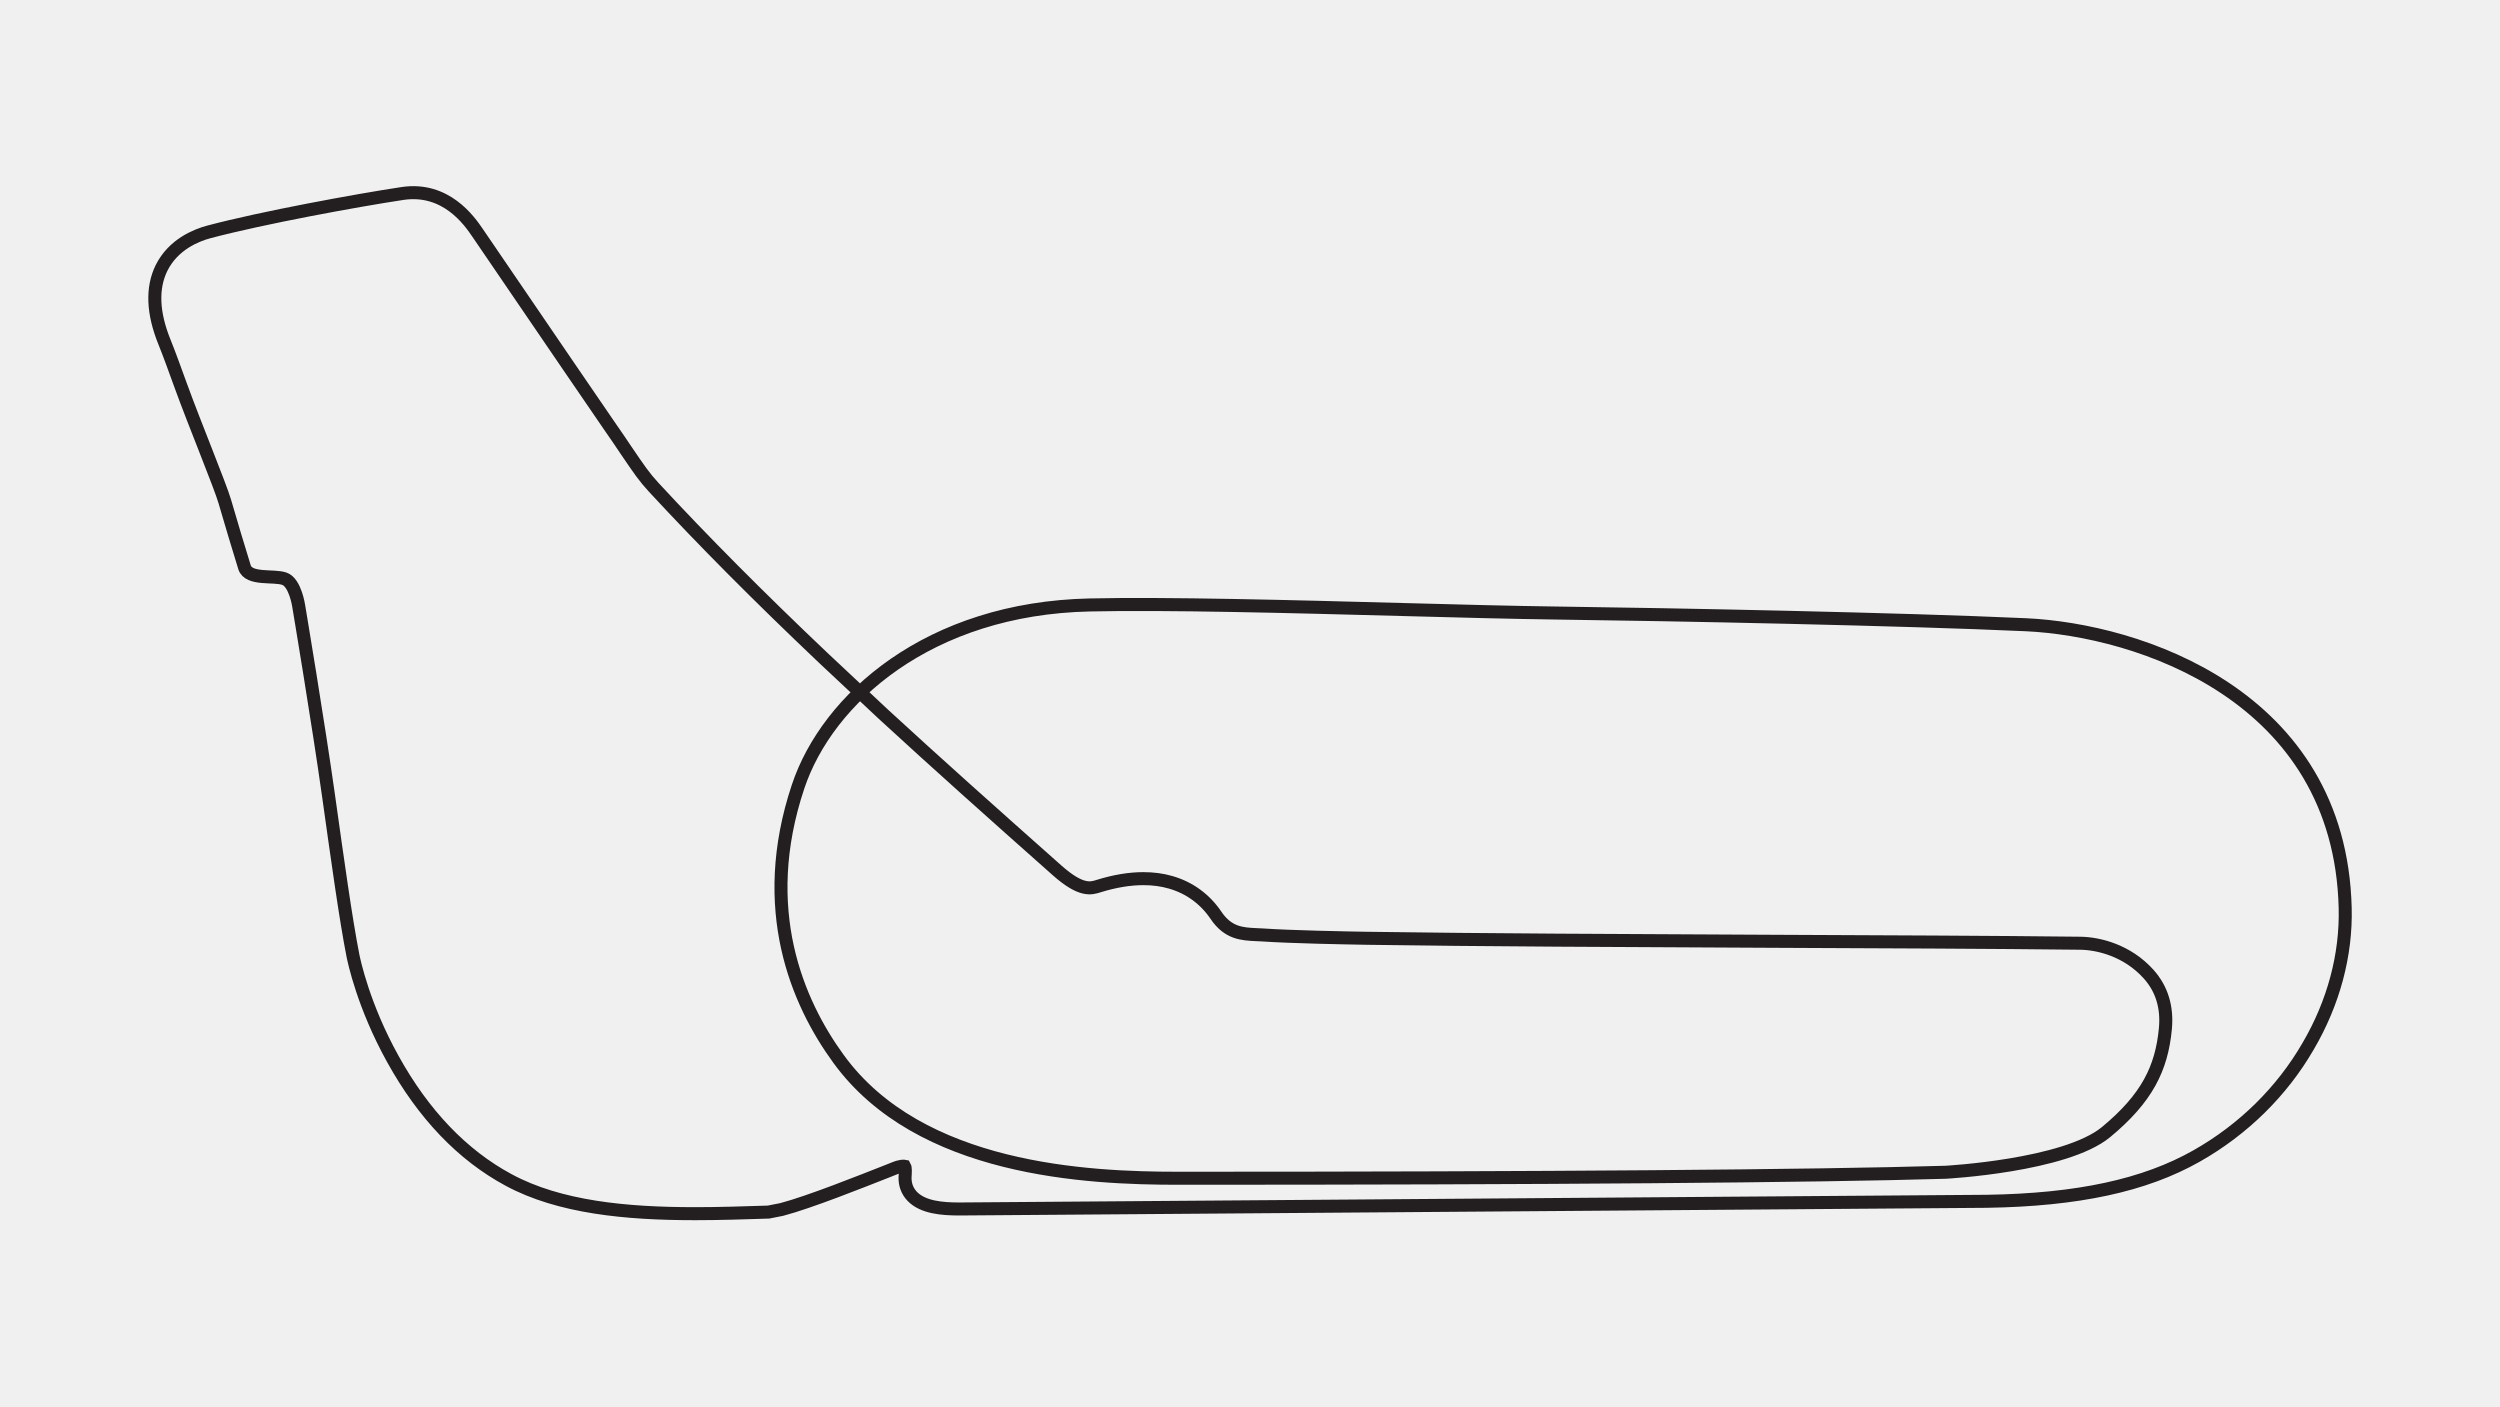
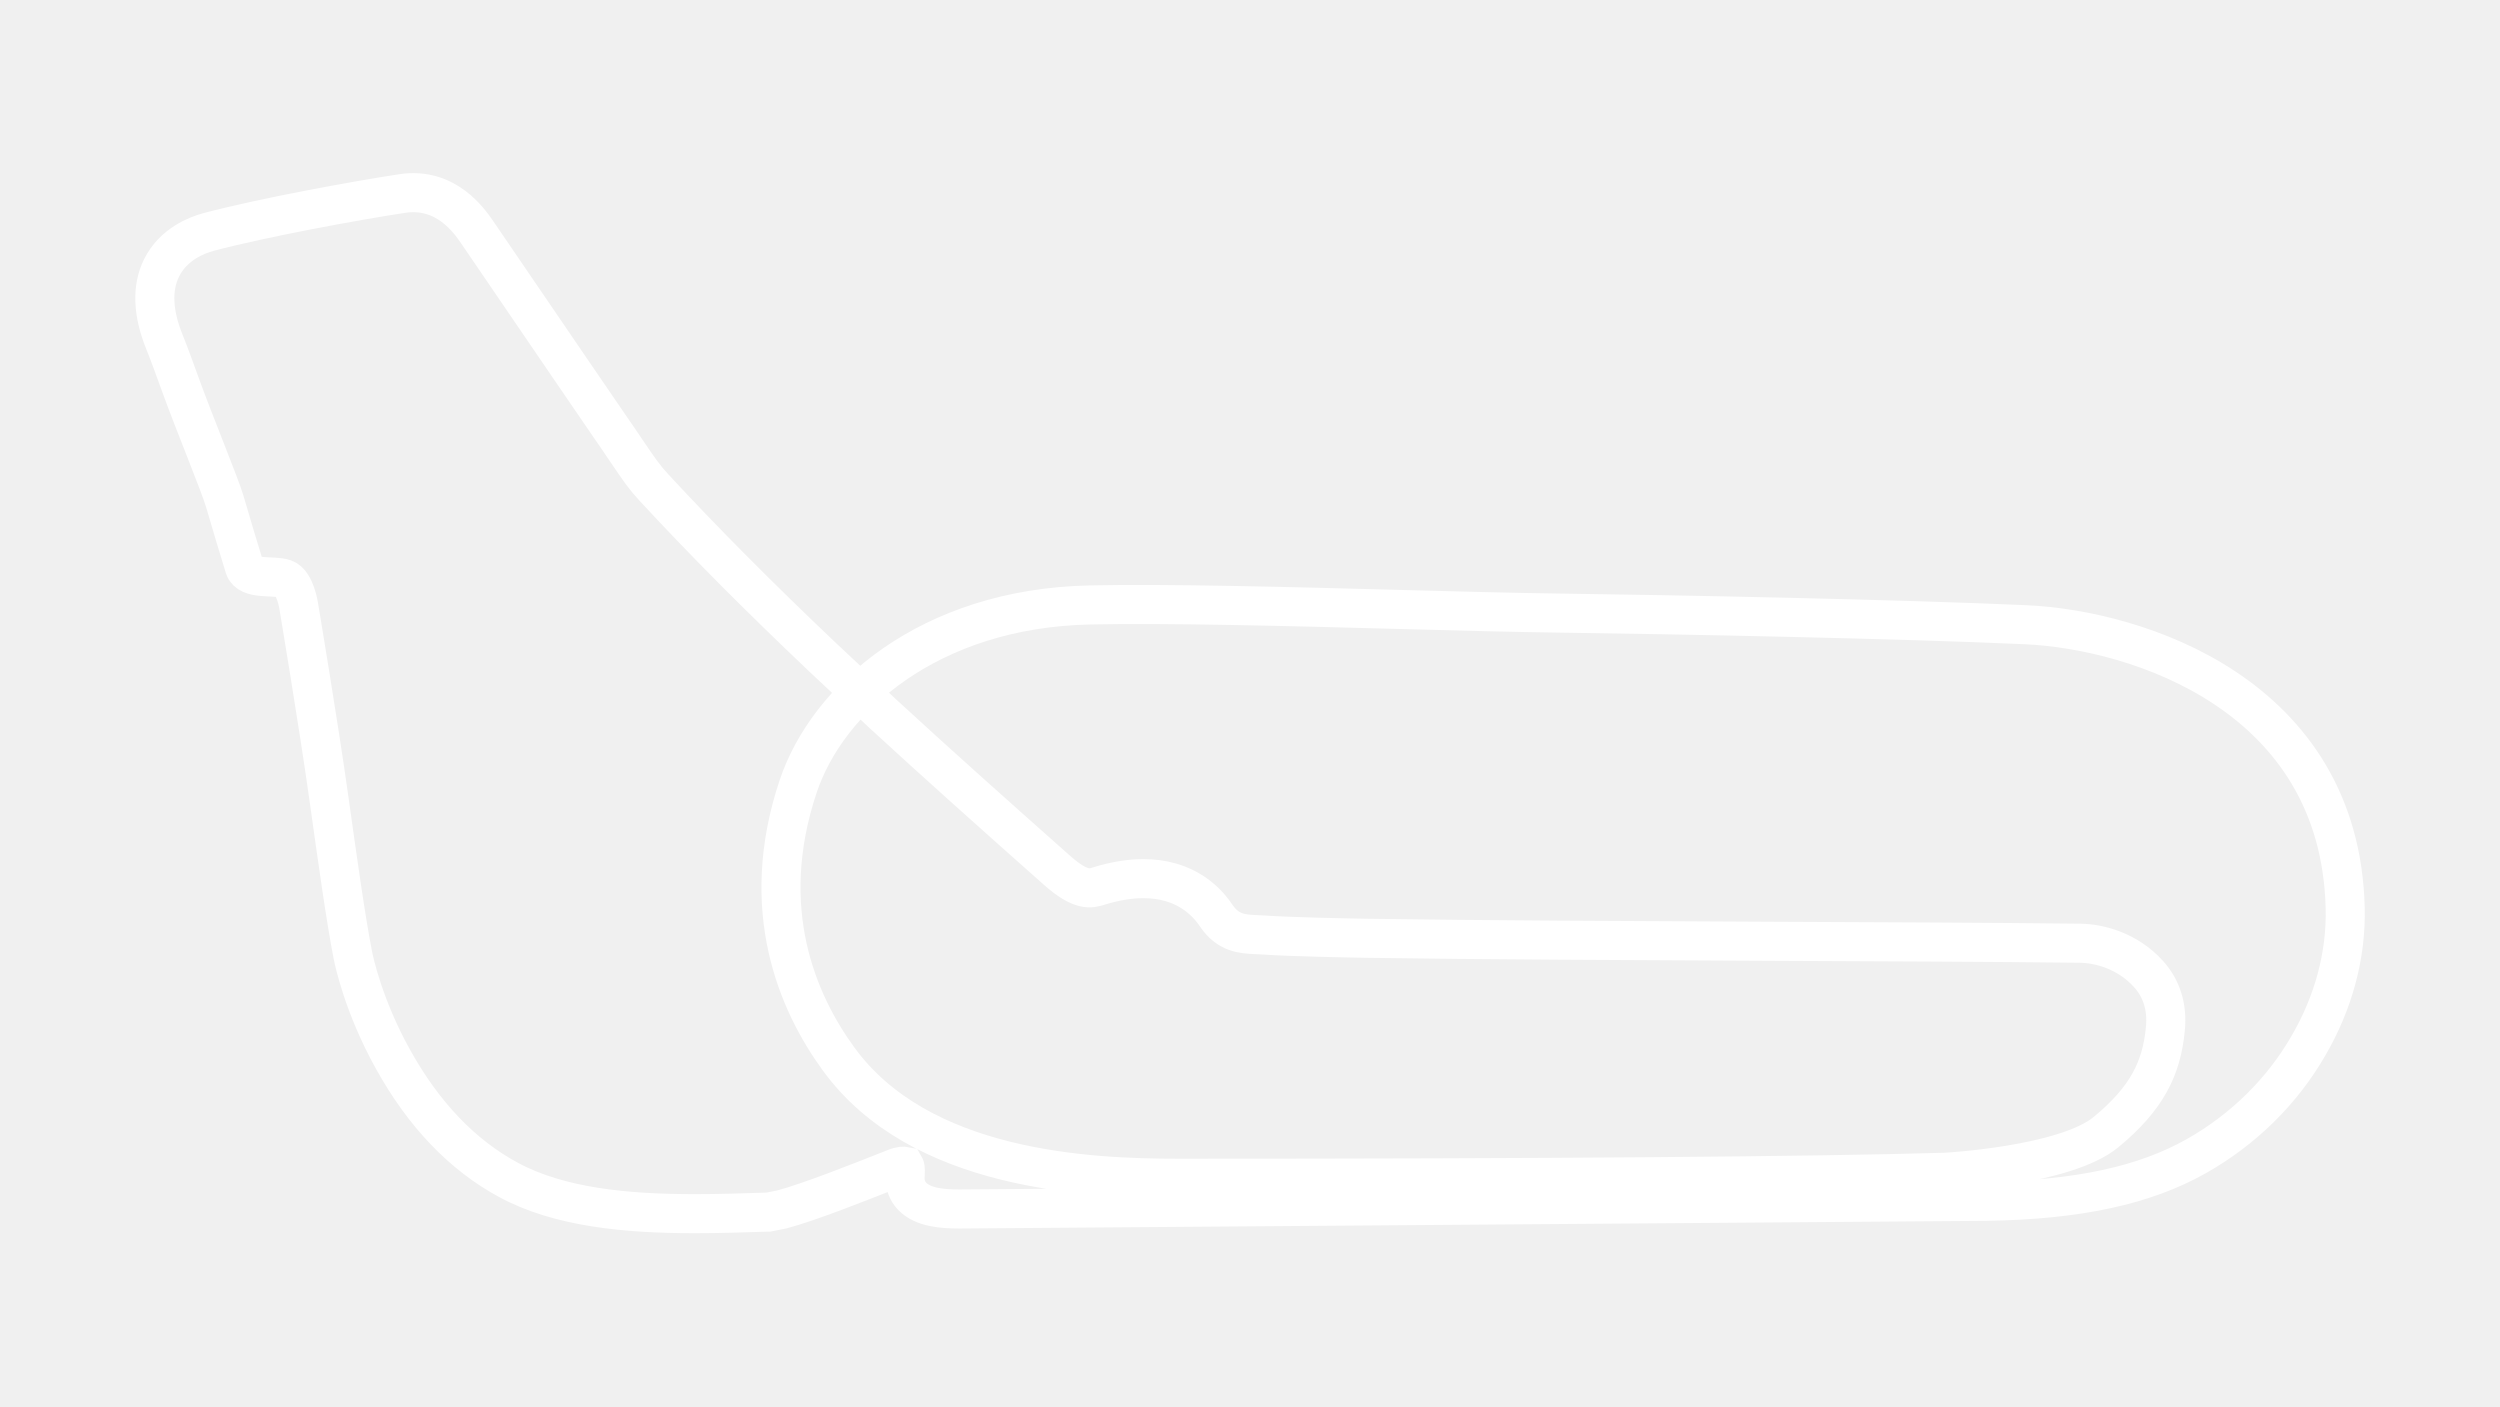
<svg xmlns="http://www.w3.org/2000/svg" version="1.1" id="Combined_-_Config" x="0px" y="0px" viewBox="0 0 1920 1080" style="enable-background:new 0 0 1920 1080;" xml:space="preserve">
  <style type="text/css">
- 	.track-surface{fill:none;stroke:#231F20;stroke-width:10;stroke-miterlimit:10;}
+ 	svg {height: 100%;width: 100%;}.track-surface {fill: none;stroke: white;stroke-width: 30;}
</style>
  <path class="track-surface" d="M1801.1,697.3c-4-163.7-159.3-213.5-245.1-217.5c-96.9-4.4-269.5-7.8-361.7-9c-30.9-0.4-73.1-1.5-117.7-2.7  c-84.9-2.3-181.3-4.8-239.5-3.5c-123.7,2.6-201.7,72-224.2,139.6c-31.4,94.1-0.5,165.6,31,208.9c62.4,86.1,191.6,91.8,261,91.8  c284.5,0,488.3-1.6,589.2-4.6c0,0,92-4.9,123.4-30.9s42.6-48.9,45.5-79.2c1.6-16.6-2.7-30.7-12.8-42c-16.5-18.4-38.6-23.6-52.5-23.8  c-67.3-0.8-150.5-1.1-238.5-1.5c-109.6-0.5-223-1-309.6-2.3c-16.5-0.3-57.3-1-80.6-2.6c-1.3-0.1-2.8-0.2-4.3-0.2  c-10.6-0.5-21.5-1-30.8-14.8c-8.4-12.5-20.5-21.3-34.9-25.4c-6.5-1.9-13.5-2.8-20.9-2.8c-10.6,0-22,1.9-34.3,5.7  c-6,1.9-13.5,4.3-31.9-12c-50.4-44.7-92.4-82.2-133.6-120.1l-46.4-43.5c-49.2-46.7-91.7-89.4-129.8-130.6  c-7.3-7.9-10.9-13.2-21.5-28.8c-3.3-5-7.5-11.1-12.7-18.6c-16.9-24.6-43.9-64.2-67.7-99.1c-12.2-17.9-24-35.2-33.7-49.4  c-5.9-8.6-23.9-34.8-57.4-29.8c-35.7,5.4-107.6,18.6-148.7,29.5c-9.7,2.6-27.3,9.6-36.3,27.6c-7.6,15.4-6.9,34.6,2.3,57.2  c3.6,8.9,7.9,20.8,12.5,33.5c10.6,29.2,30.1,76.3,33.7,88.6c3.6,12.3,12,40.7,15.2,50.7c3.2,10,22.4,5.8,30.7,8.8  c8.3,3,10.9,20.9,10.9,20.9s15.2,90.6,23,146.3c6.8,48.4,13.1,94,18.7,122.4c0.8,3.8,7.9,38.3,30.6,79.2  c23.5,42.5,53.4,73.8,88.9,92.9c39,21.1,90.6,25.9,142.7,25.9l1,0c18,0,36.5-0.6,55.2-1.2h0.6l10.1-2l0.4-0.1  c21.2-5.6,60.5-21.3,81.6-29.6l4.5-1.8c5.4-2.2,7.6-1.8,8.1-1.7c0.7,1.2,0.5,5.3,0.4,6.6c0,0.5-0.1,0.9-0.1,1.2  c-0.3,6,1.6,11.2,5.5,15.3c8.2,8.5,22.9,9.7,36.2,9.7l789-5.9c70-1.1,121.3-12.2,161.2-34.8c36-20.4,65.6-49.6,85.7-84.4  C1792.2,770.1,1802,733.4,1801.1,697.3" />
</svg>
